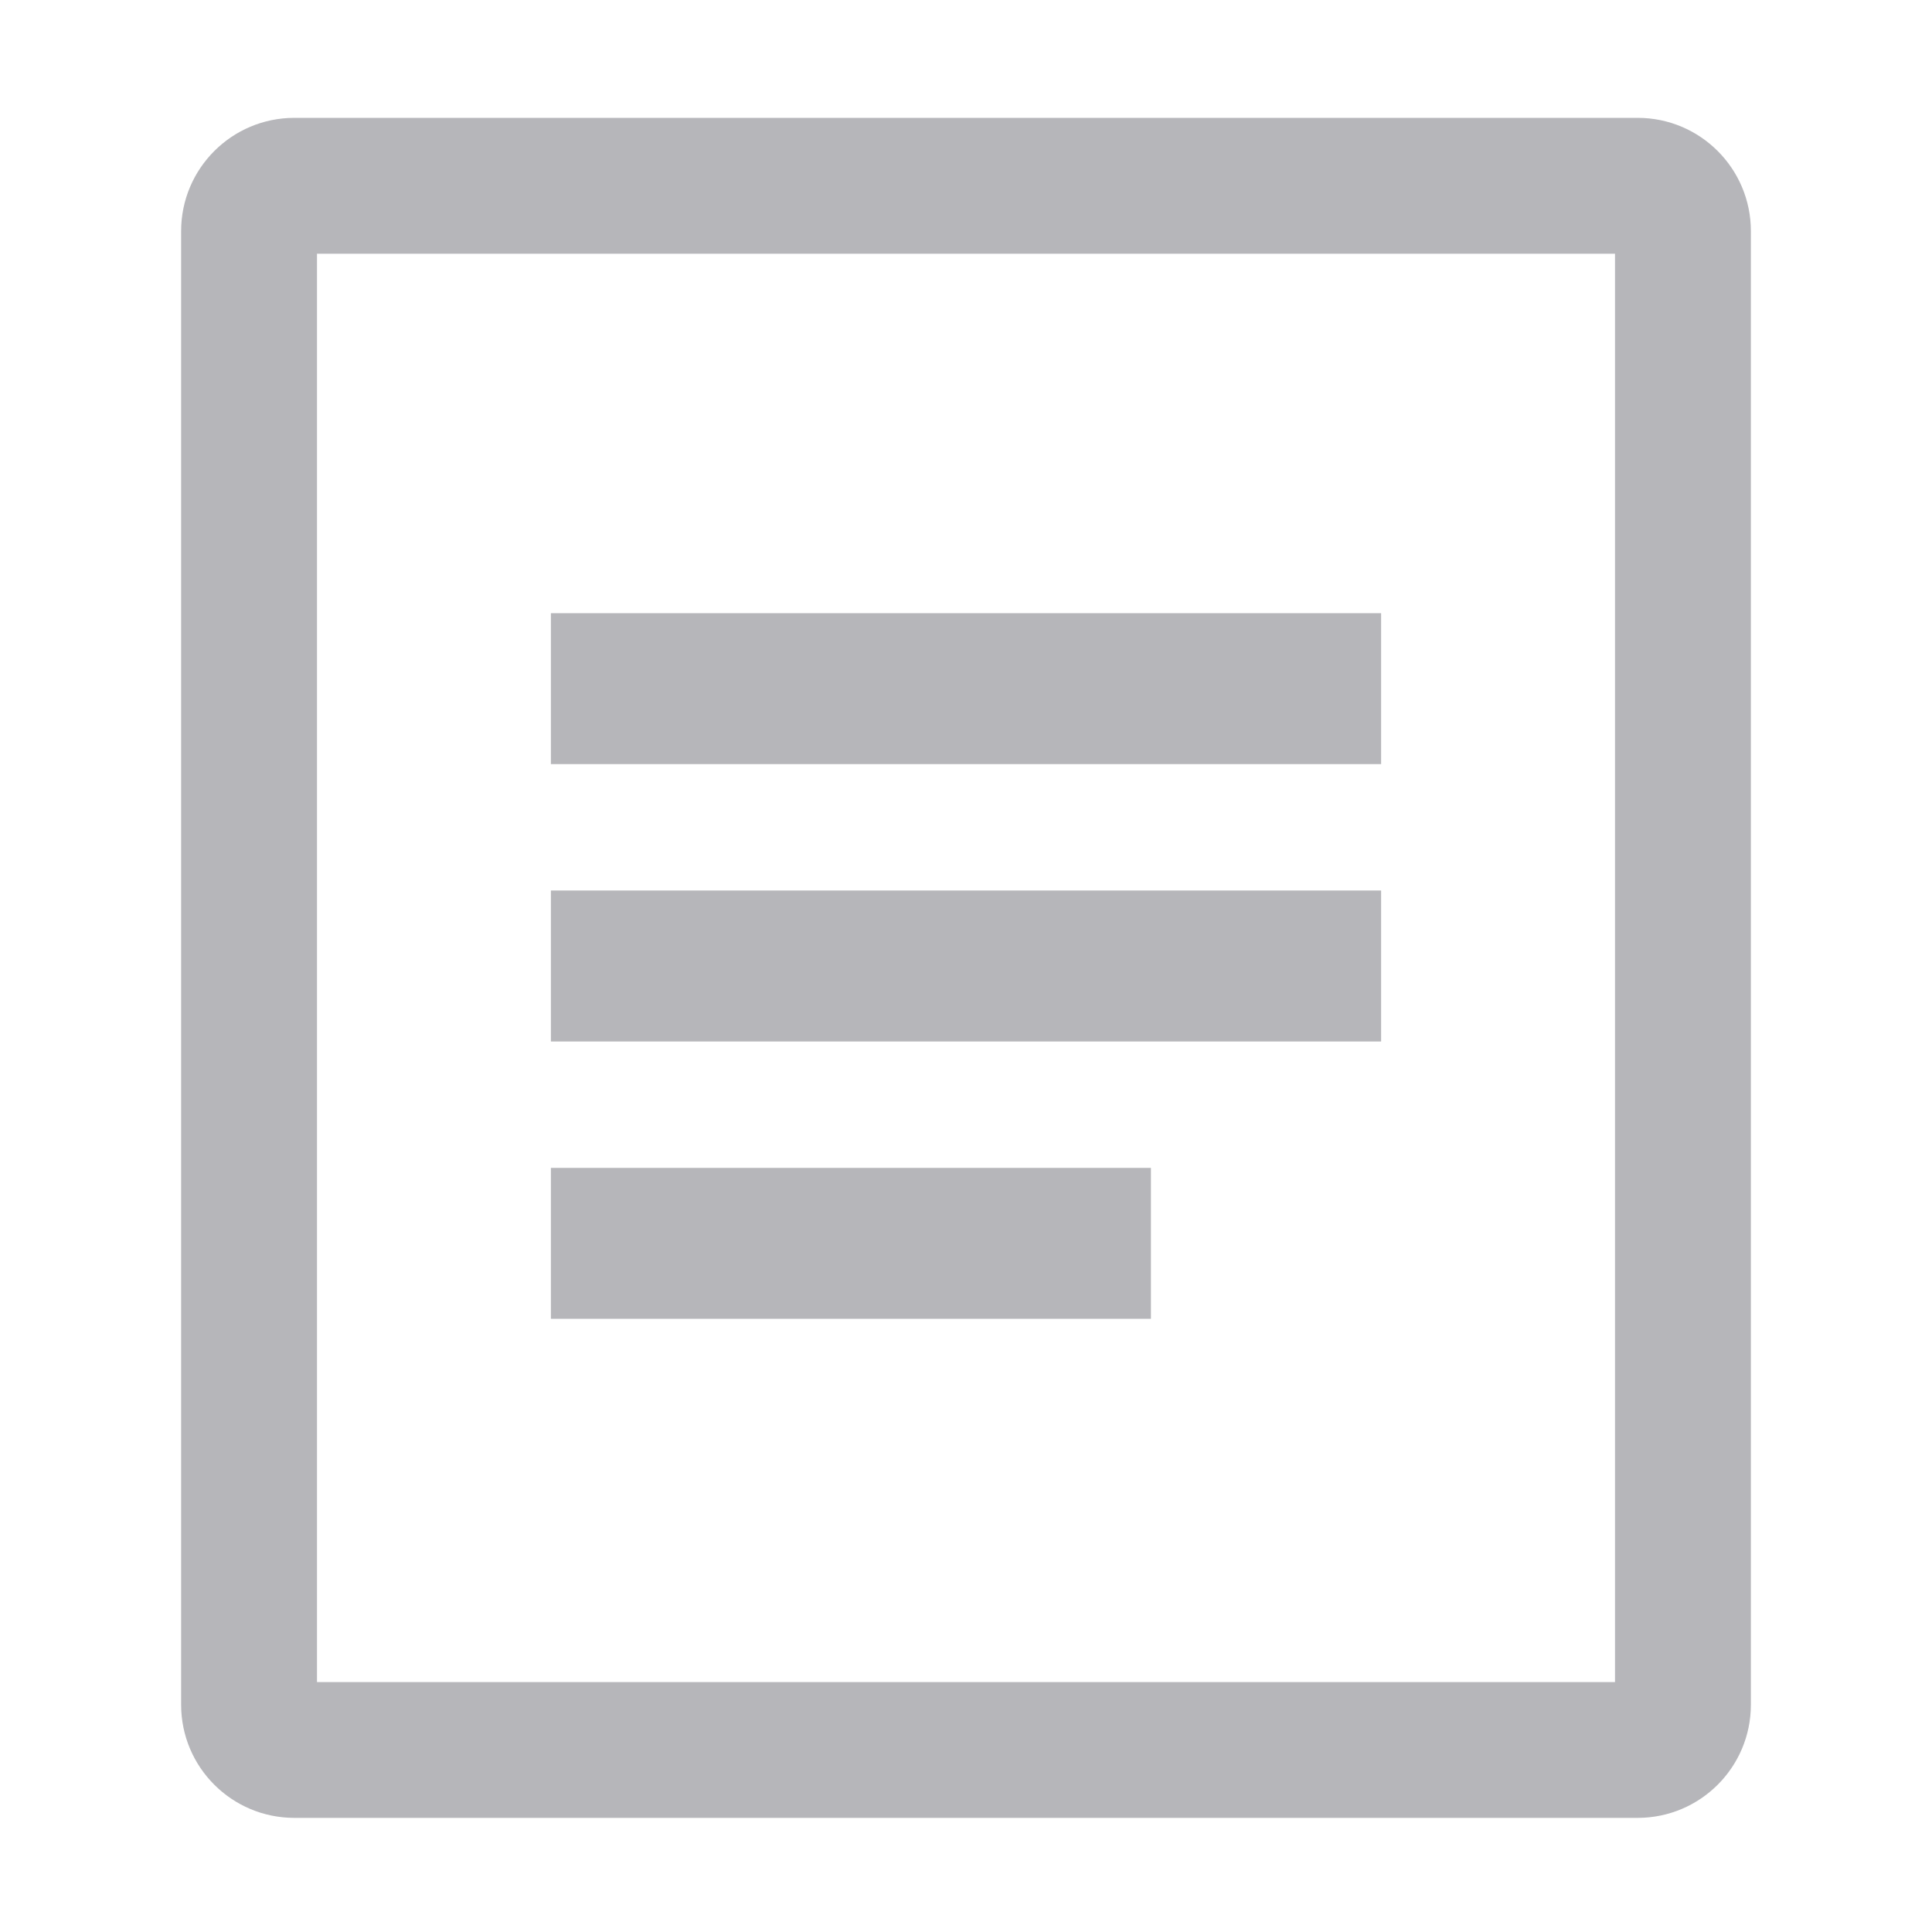
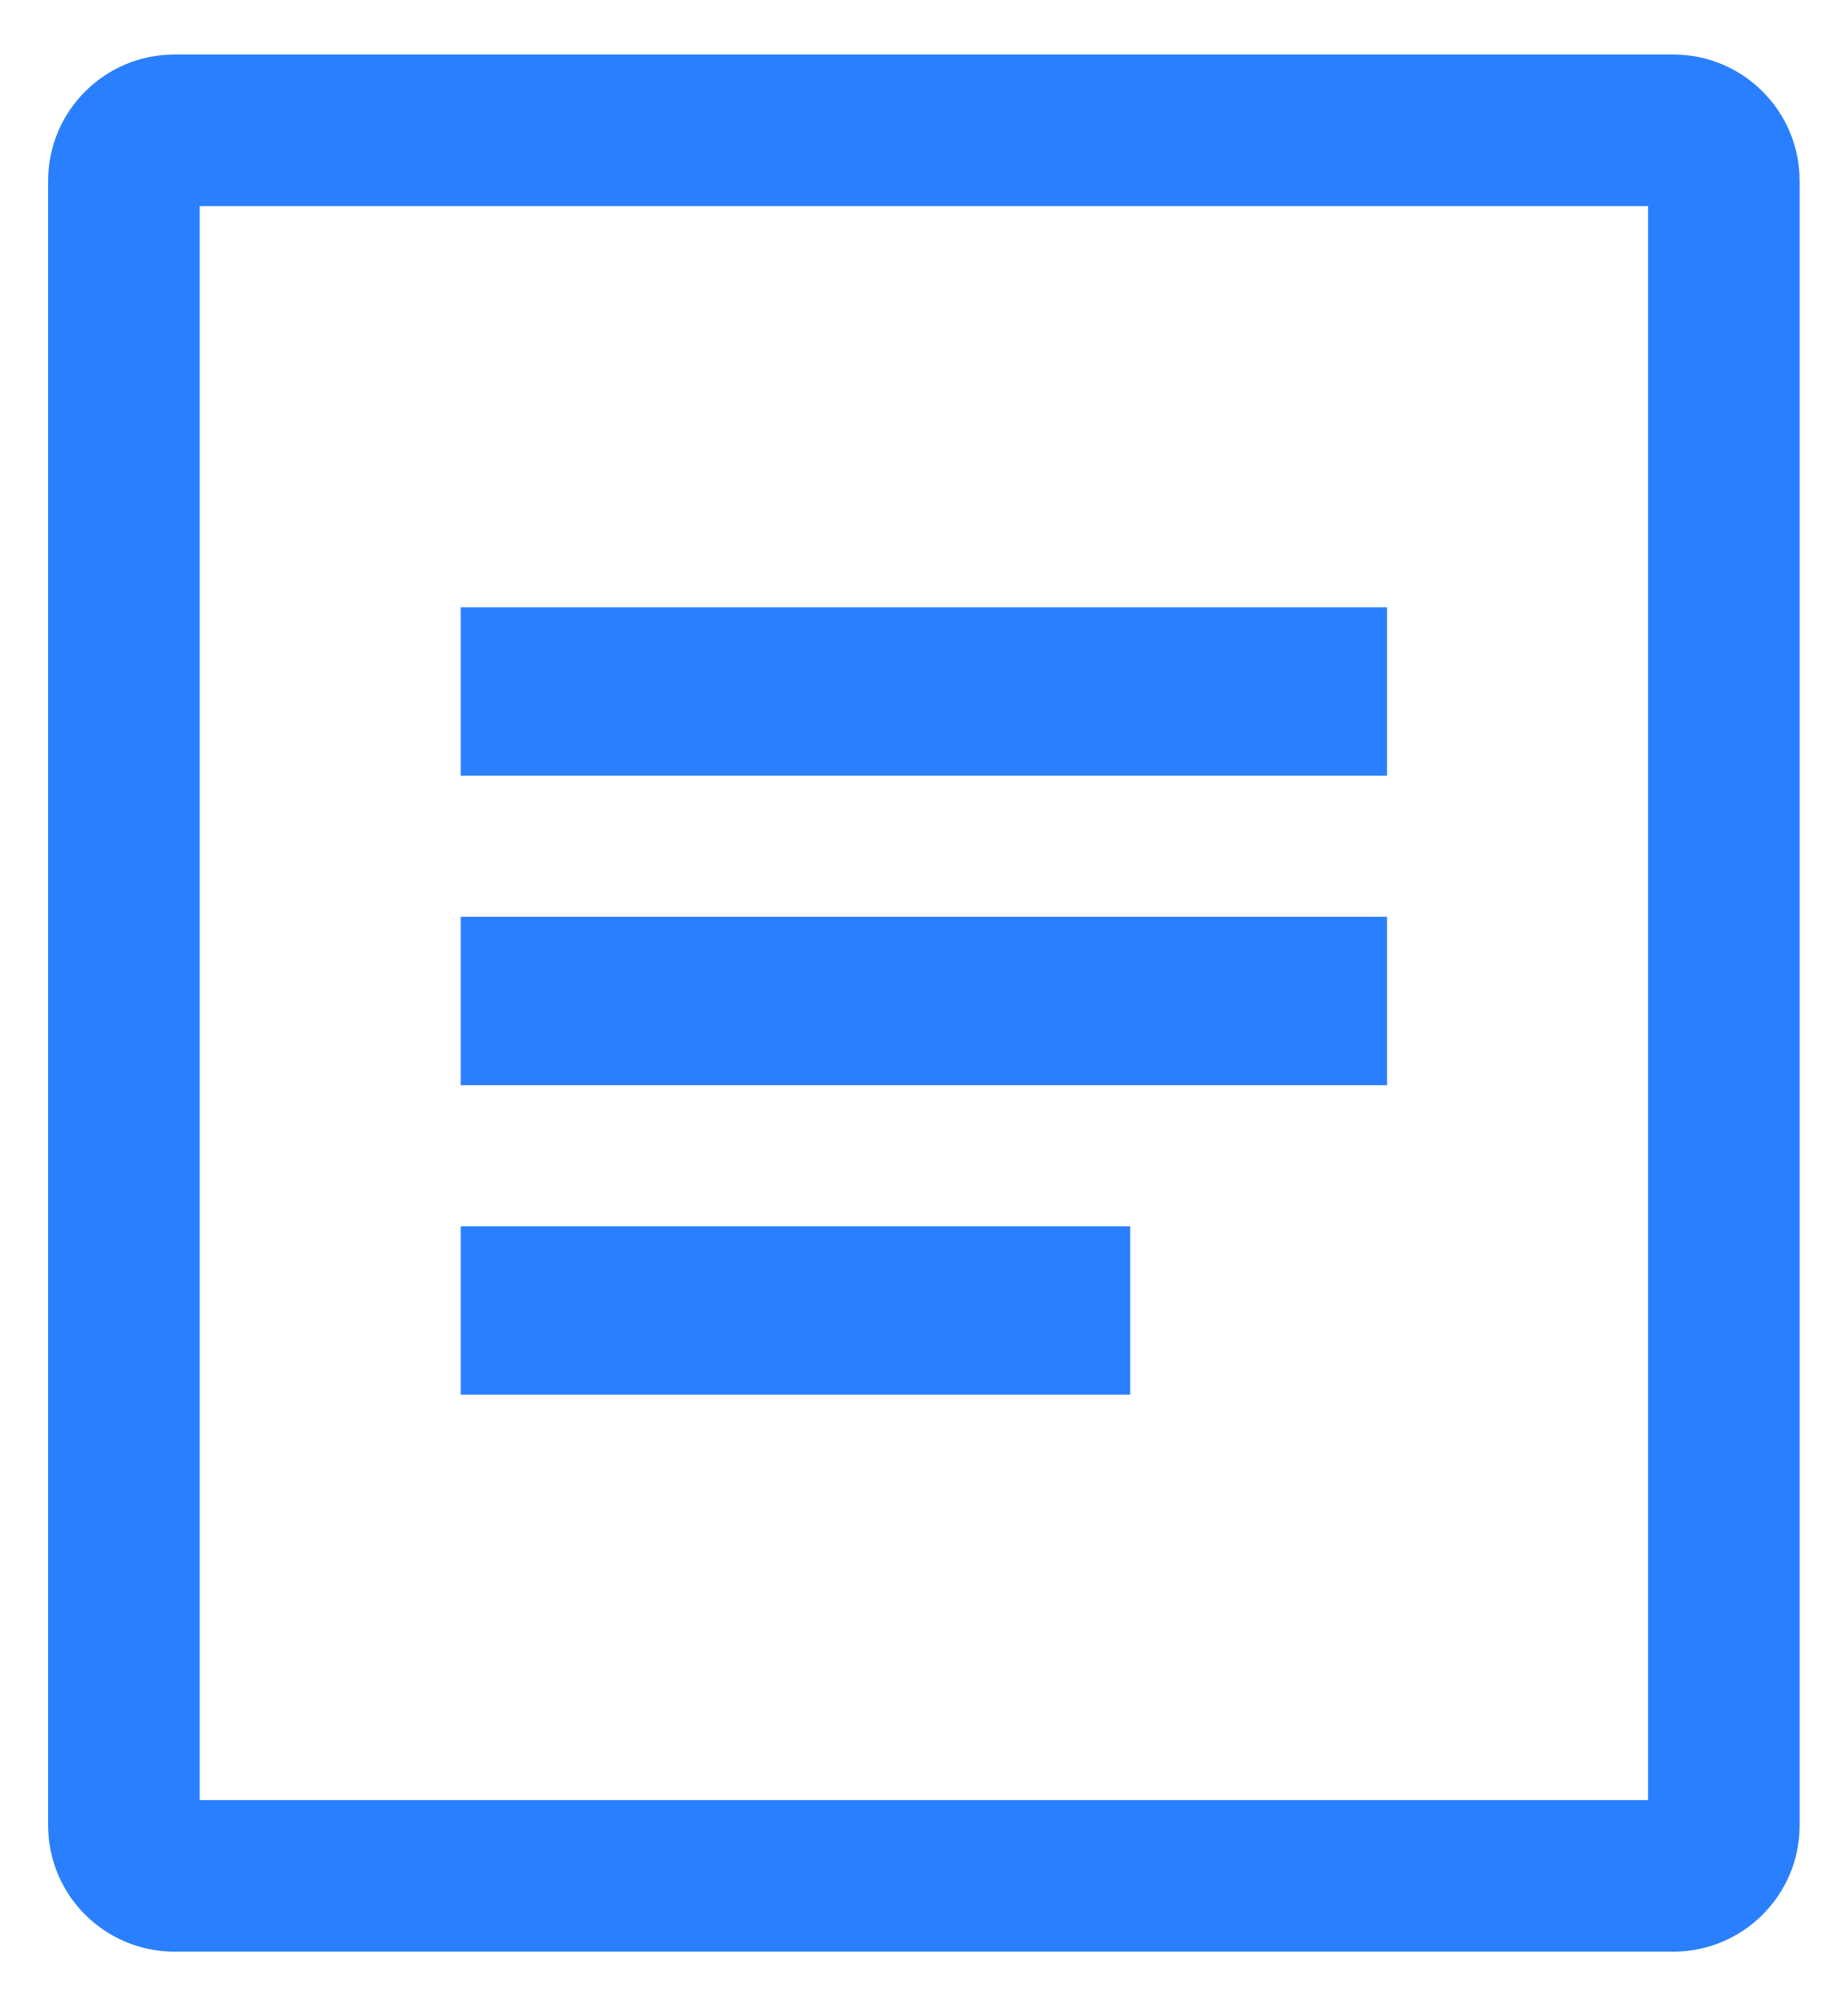
- <svg xmlns="http://www.w3.org/2000/svg" width="28" height="28" viewBox="0 0 28 28" fill="none">
-   <path d="M23.734 1.708H4.266C3.36 1.708 2.625 2.443 2.625 3.349V24.706C2.625 25.612 3.36 26.346 4.266 26.346H23.734C24.64 26.346 25.375 25.612 25.375 24.706V3.349C25.375 2.443 24.64 1.708 23.734 1.708ZM23.406 3.677V24.378H4.594V3.677H23.406Z" fill="#B6B6BA" />
-   <path d="M20.016 8.887V11.074H7.984V8.887H20.016ZM20.016 12.906V15.094H7.984V12.906H20.016ZM16.68 16.926V19.113H7.984V16.926H16.68Z" fill="#B6B6BA" />
+ <svg xmlns="http://www.w3.org/2000/svg" width="24" height="26" viewBox="0 0 24 26" fill="none">
+   <path d="M21.734 0.708H2.266C1.36 0.708 0.625 1.443 0.625 2.349V23.706C0.625 24.612 1.36 25.346 2.266 25.346H21.734C22.64 25.346 23.375 24.612 23.375 23.706V2.349C23.375 1.443 22.64 0.708 21.734 0.708ZM21.406 2.677V23.378H2.594V2.677H21.406Z" fill="#2A7FFF" />
+   <path d="M18.016 7.887V10.074H5.984V7.887H18.016ZM18.016 11.906V14.094H5.984V11.906H18.016ZM14.68 15.926V18.113H5.984V15.926H14.68Z" fill="#2A7FFF" />
</svg>
